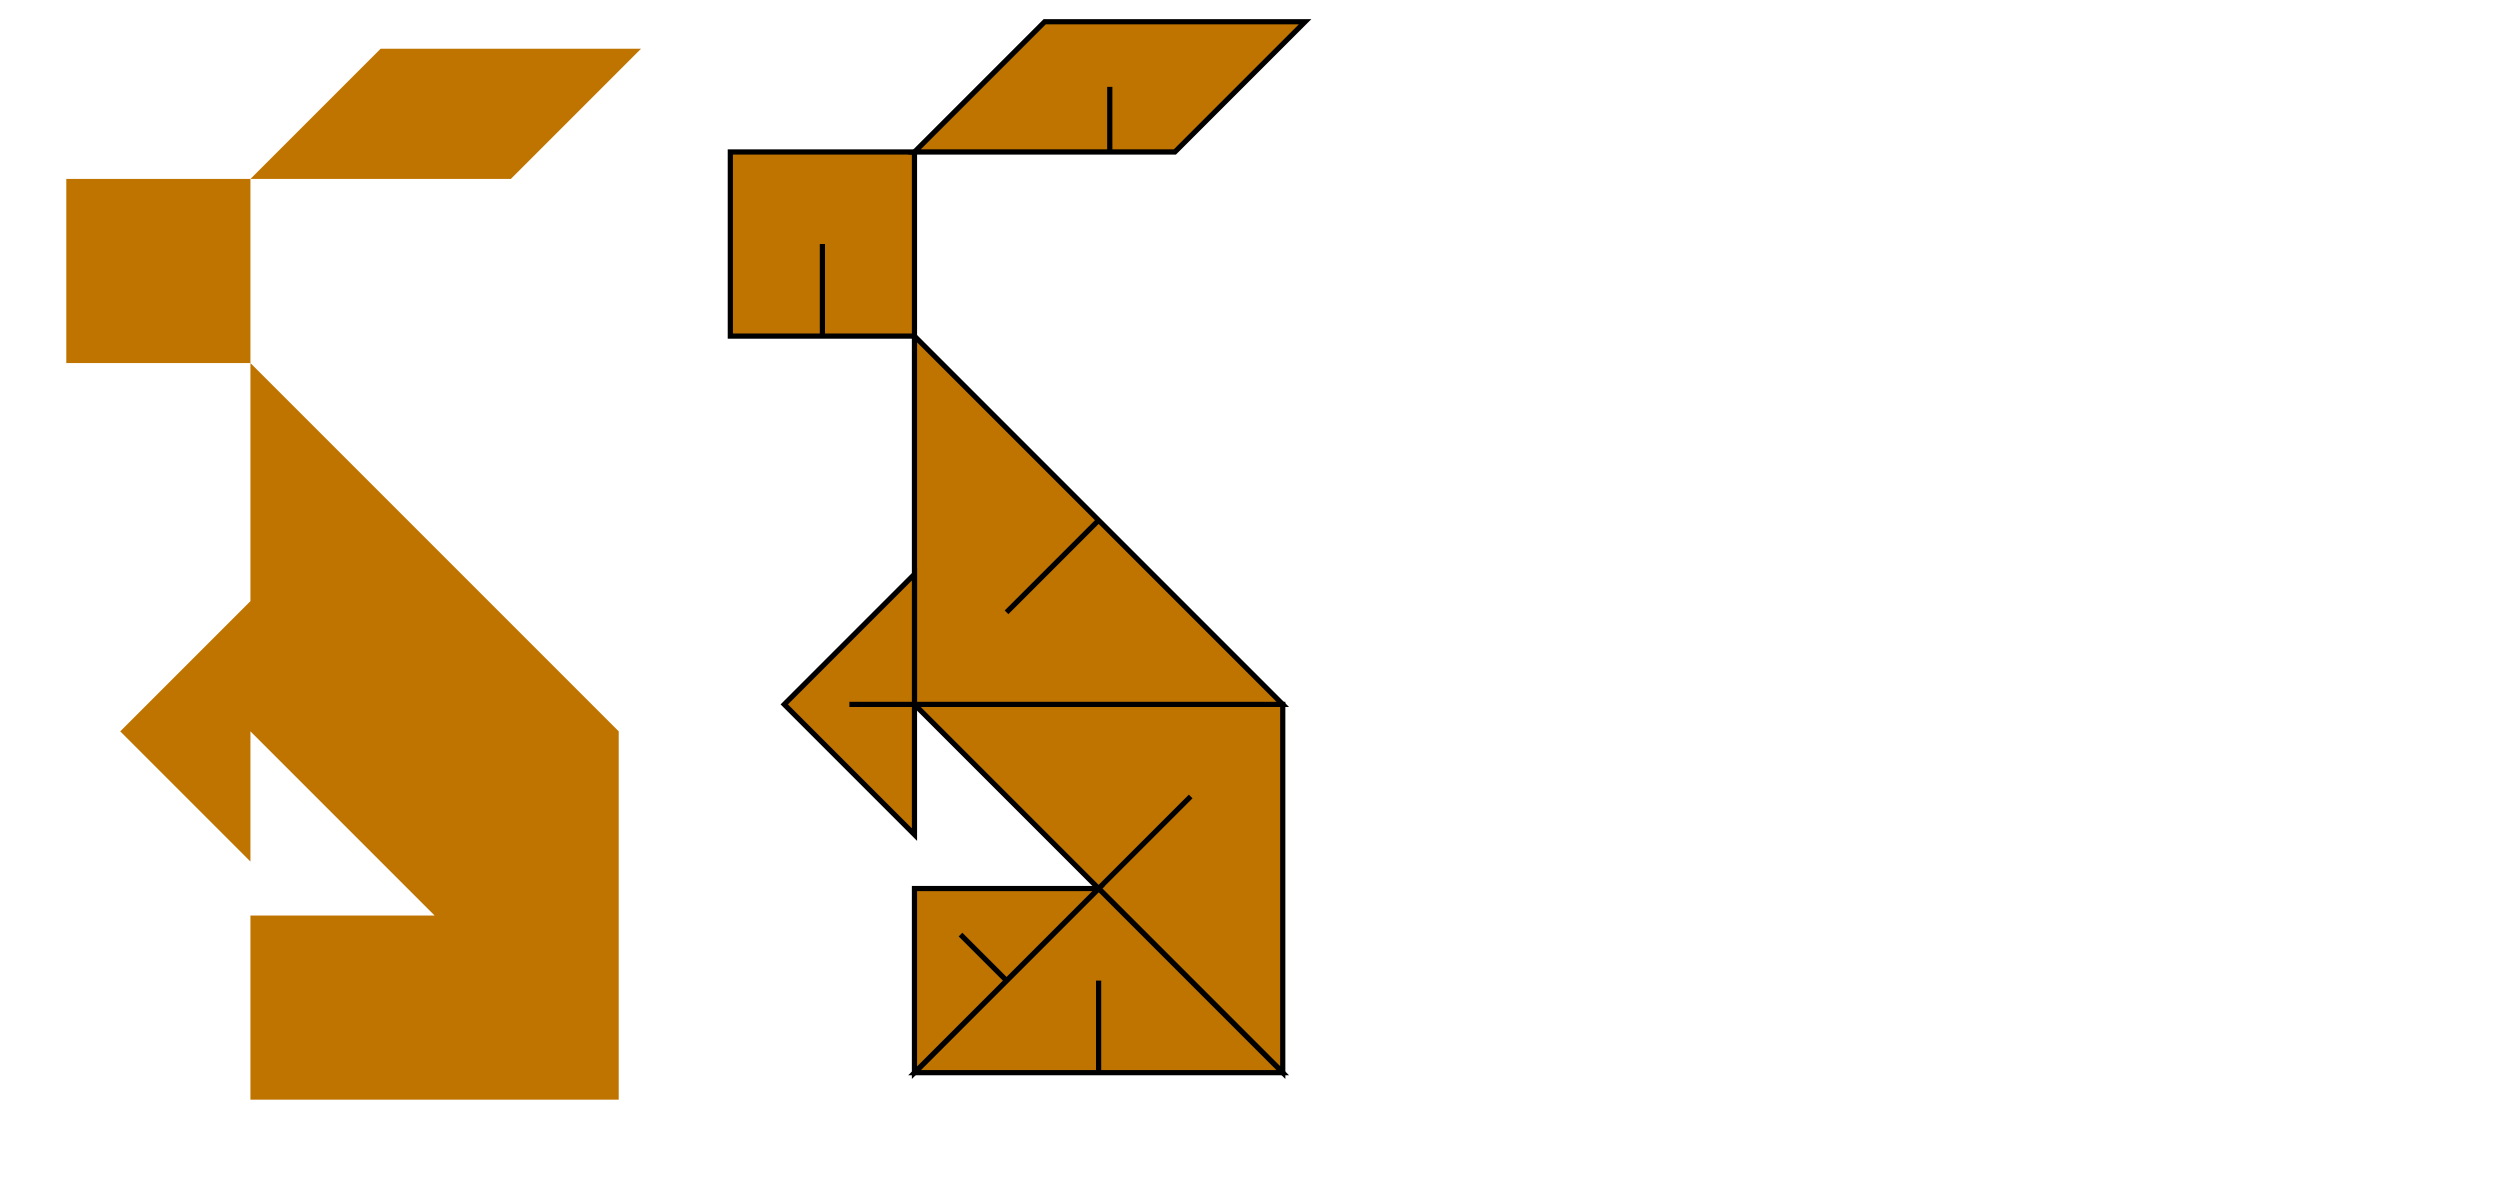
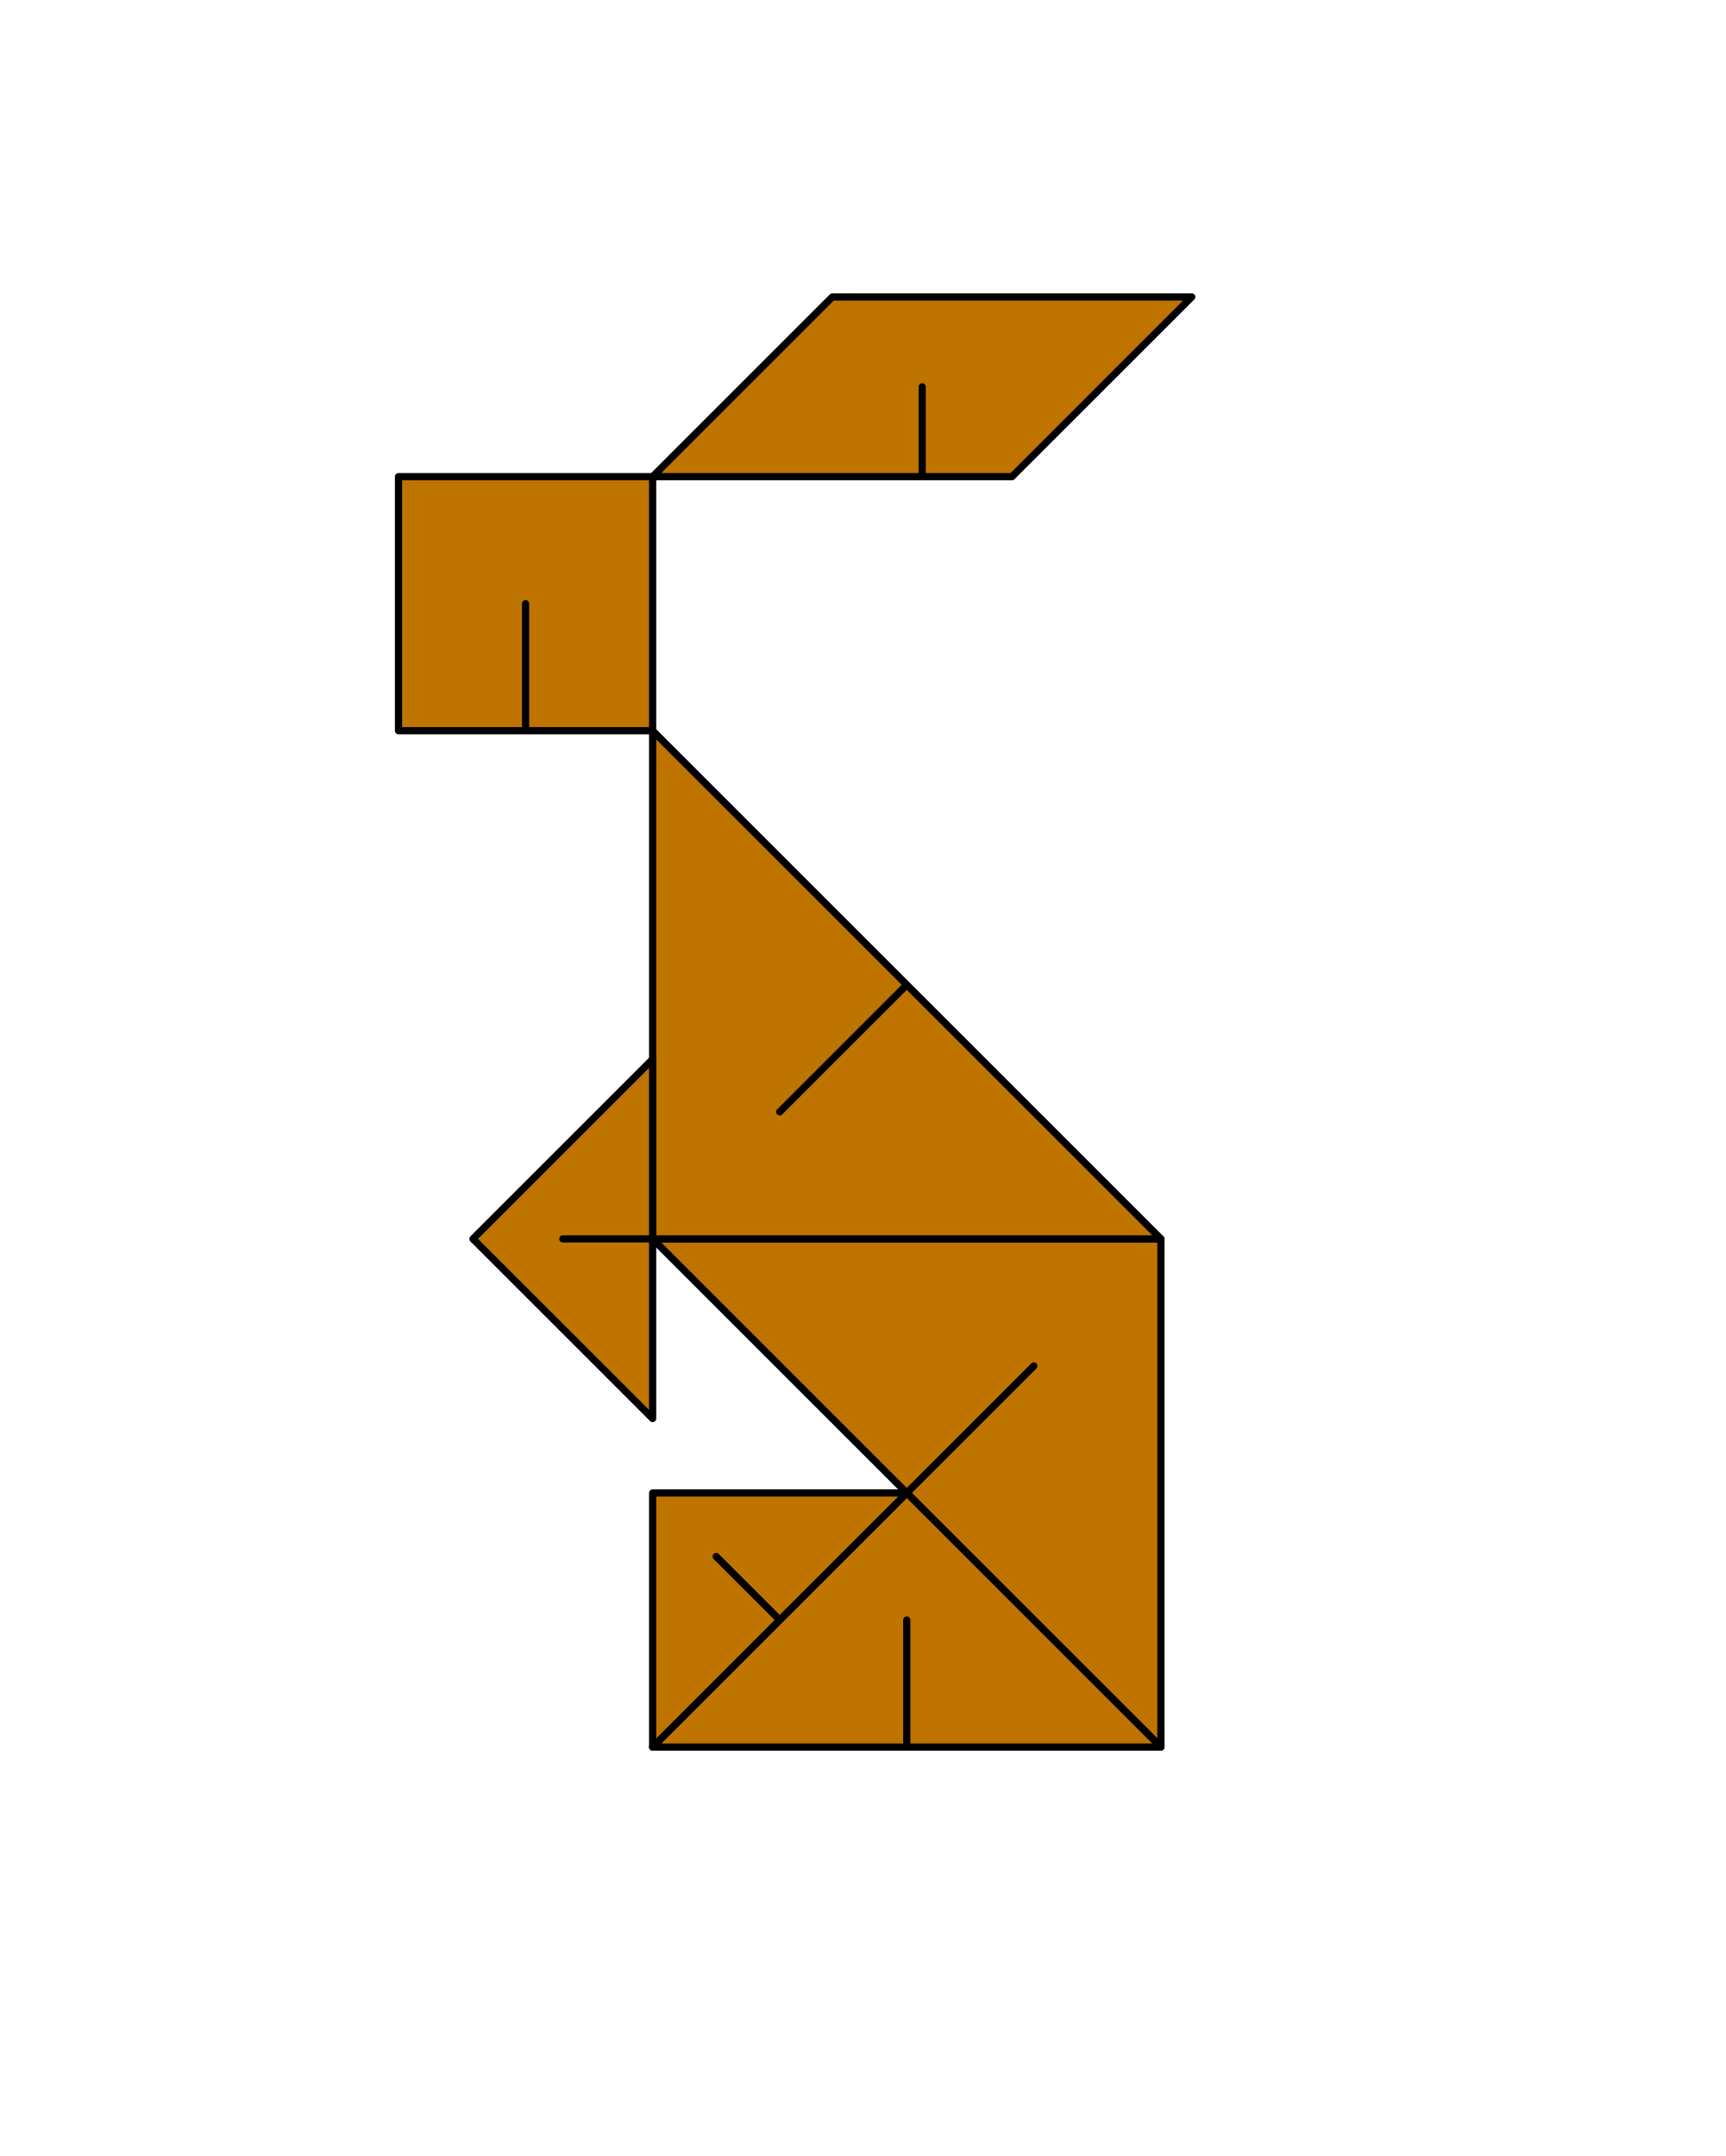
- <svg xmlns="http://www.w3.org/2000/svg" version="1.2" baseProfile="tiny" id="Layer_1" x="0px" y="0px" width="480px" height="226px" viewBox="0 0 480 226" xml:space="preserve">
-   <g>
-     <polygon fill="#BF7400" points="118.794,140.421 83.44,105.065 48.084,69.71 48.084,115.421 23.084,140.421 48.084,165.421    48.084,140.421 83.439,175.776 48.084,175.776 48.084,211.132 83.439,211.132 118.795,211.132 118.794,211.131  " />
-     <polygon fill="#BF7400" points="48.084,69.709 48.084,34.354 12.729,34.354 12.729,69.709 30.406,69.709  " />
-     <polygon fill="#BF7400" points="98.084,34.354 123.084,9.354 73.084,9.354 48.084,34.354 85.584,34.354  " />
-   </g>
-   <polygon fill="#BF7400" stroke="#000000" stroke-miterlimit="10" points="175.578,135.244 246.288,135.244 246.288,205.955   210.933,170.599 228.611,152.921 210.933,170.599 " />
-   <polygon fill="#BF7400" stroke="#000000" stroke-miterlimit="10" points="246.288,135.244 175.578,135.244 175.578,64.533   210.934,99.888 193.255,117.566 210.934,99.888 " />
-   <polygon fill="#BF7400" stroke="#000000" stroke-miterlimit="10" points="175.578,205.955 210.933,205.955 210.933,188.277   210.933,205.955 246.289,205.955 210.933,170.599 " />
-   <polygon fill="#BF7400" stroke="#000000" stroke-miterlimit="10" points="150.578,135.244 175.578,160.244 175.578,135.243   163.078,135.243 175.578,135.243 175.578,110.244 " />
-   <polygon fill="#BF7400" stroke="#000000" stroke-miterlimit="10" points="175.578,170.599 175.578,205.955 193.256,188.276   184.417,179.437 193.256,188.276 210.933,170.599 " />
-   <polygon fill="#BF7400" stroke="#000000" stroke-miterlimit="10" points="175.578,29.177 175.578,64.532 157.9,64.532 157.9,46.854   157.9,64.532 140.222,64.532 140.222,29.177 " />
-   <polygon fill="#BF7400" stroke="#000000" stroke-miterlimit="10" points="200.578,4.177 250.578,4.177 225.578,29.177   213.078,29.177 213.078,16.677 213.078,29.177 175.578,29.177 " />
+ <svg xmlns="http://www.w3.org/2000/svg" version="1.2" baseProfile="tiny" id="Layer_1" x="0px" y="0px" width="240.094px" height="300px" viewBox="0 0 240.094 300" xml:space="preserve">
+   <polygon fill="#BF7400" stroke="#000000" stroke-linecap="round" stroke-linejoin="round" stroke-miterlimit="10" points="  90.794,172.388 161.505,172.388 161.505,243.099 126.15,207.744 143.828,190.066 126.15,207.744 " />
+   <polygon fill="#BF7400" stroke="#000000" stroke-linecap="round" stroke-linejoin="round" stroke-miterlimit="10" points="  161.505,172.388 90.794,172.388 90.794,101.677 126.15,137.032 108.472,154.71 126.15,137.032 " />
+   <polygon fill="#BF7400" stroke="#000000" stroke-linecap="round" stroke-linejoin="round" stroke-miterlimit="10" points="  90.794,243.098 126.15,243.098 126.15,225.42 126.15,243.098 161.505,243.098 126.15,207.743 " />
+   <polygon fill="#BF7400" stroke="#000000" stroke-linecap="round" stroke-linejoin="round" stroke-miterlimit="10" points="  65.794,172.388 90.794,197.388 90.794,172.386 78.294,172.386 90.794,172.386 90.794,147.388 " />
+   <polygon fill="#BF7400" stroke="#000000" stroke-linecap="round" stroke-linejoin="round" stroke-miterlimit="10" points="  90.794,207.743 90.794,243.098 108.473,225.419 99.634,216.581 108.473,225.419 126.15,207.743 " />
+   <polygon fill="#BF7400" stroke="#000000" stroke-linecap="round" stroke-linejoin="round" stroke-miterlimit="10" points="  90.794,66.321 90.794,101.676 73.117,101.676 73.117,83.999 73.117,101.676 55.439,101.676 55.439,66.321 " />
+   <polygon fill="#BF7400" stroke="#000000" stroke-linecap="round" stroke-linejoin="round" stroke-miterlimit="10" points="  115.794,41.321 165.794,41.321 140.794,66.321 128.294,66.321 128.294,53.821 128.294,66.321 90.794,66.321 " />
</svg>
